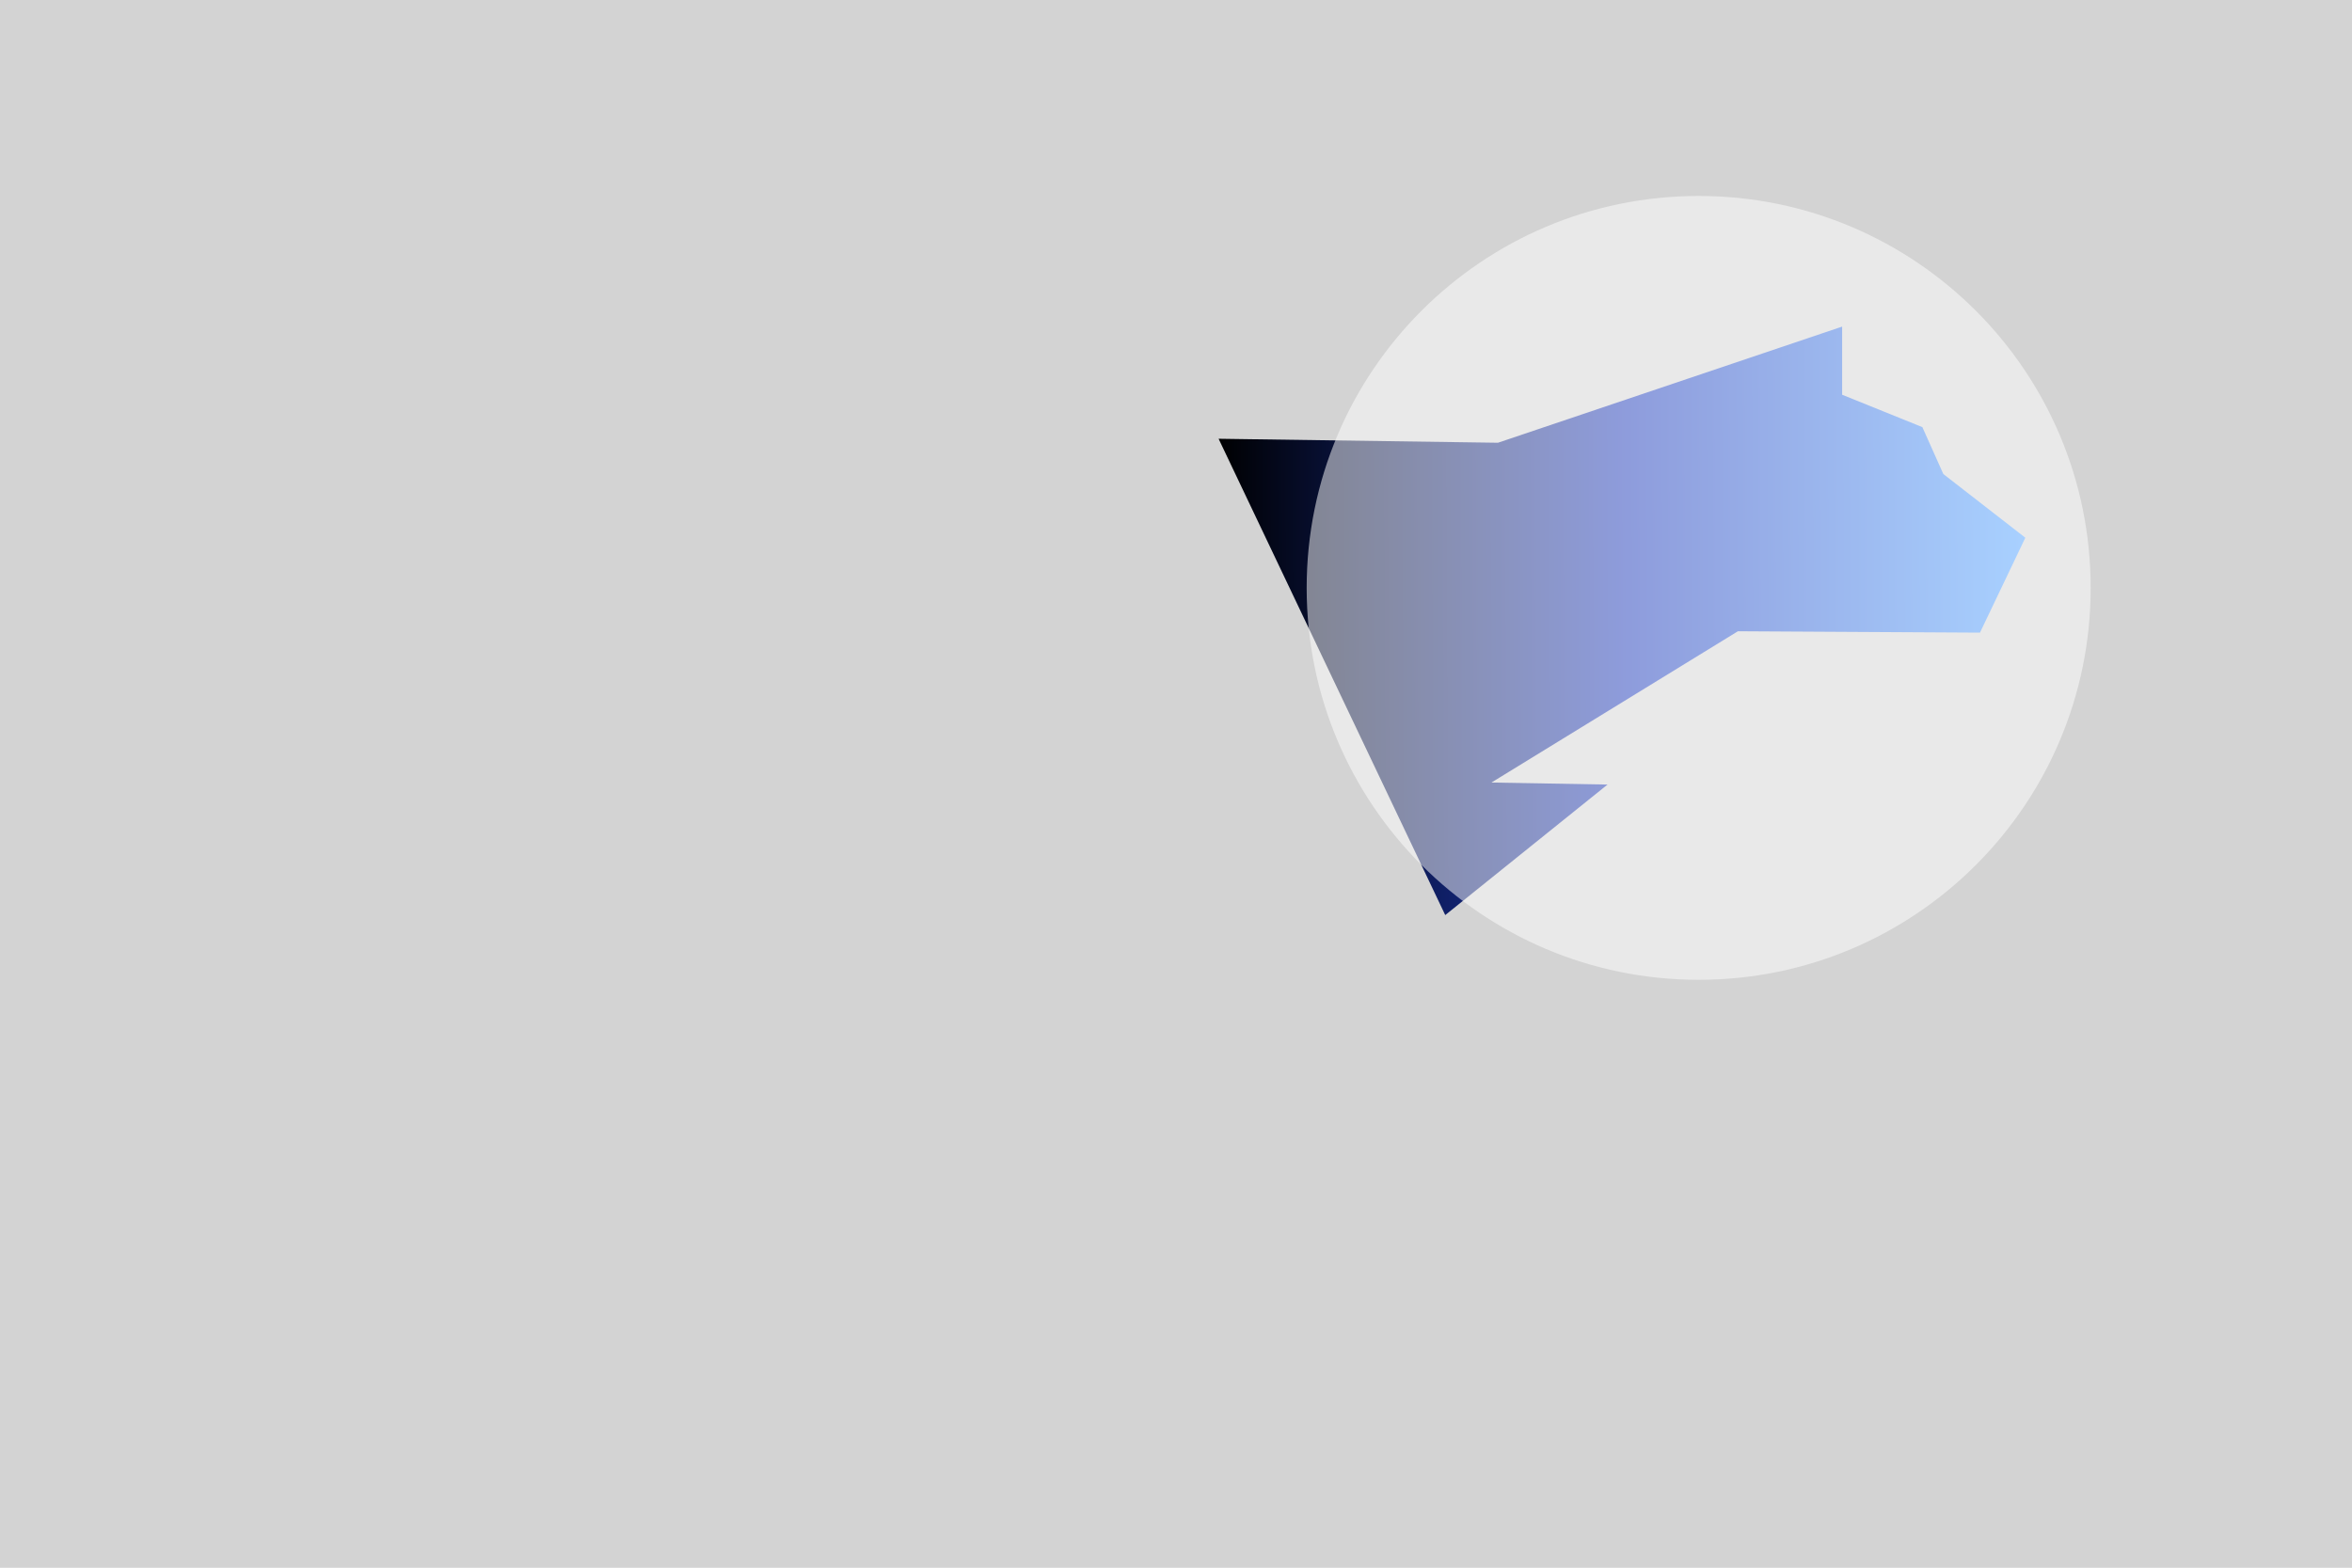
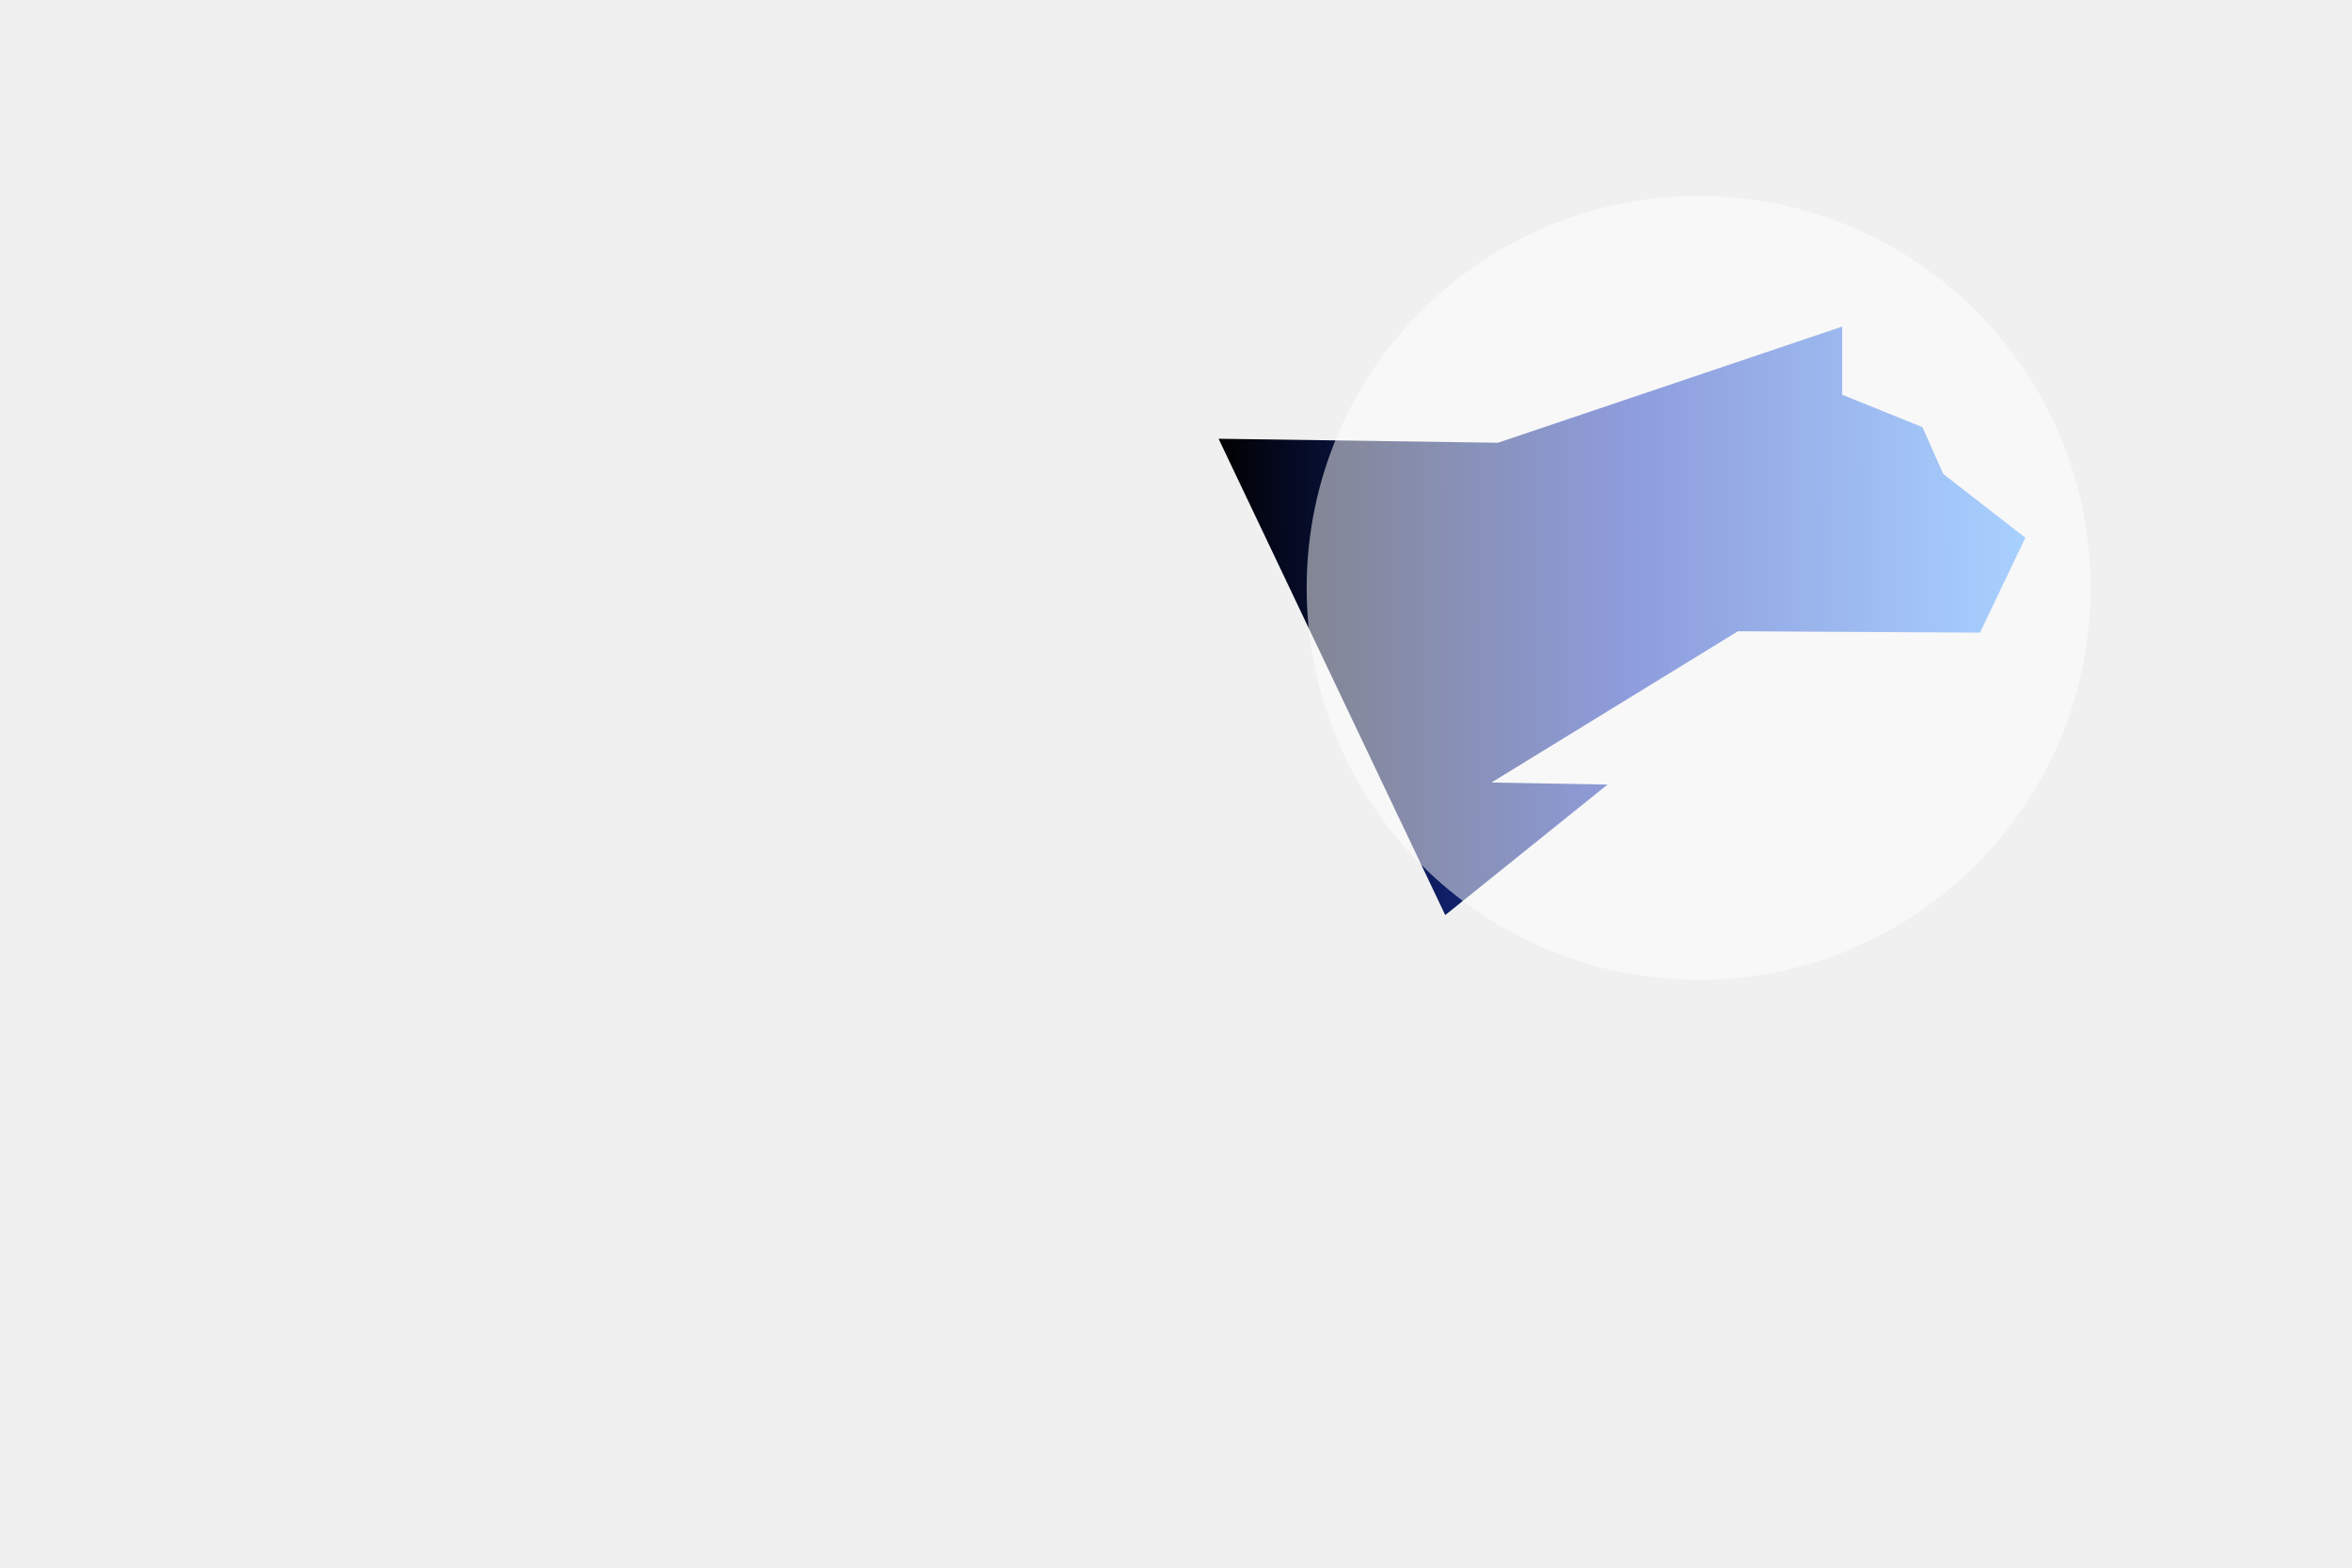
<svg xmlns="http://www.w3.org/2000/svg" viewBox="0 0 36.0 24.0">
  <style>
- 		.cls0 { fill: #02053E; }
- 		.cls1 { fill: #2AA6FD; }
- 		.cls2 { fill: url(#linearGradient-1); }
- 	</style>
-   <rect name="schelin" fill="lightgrey" width="100%" height="100%" />
+     .cls0 {
+         fill: #02053E;
+     }
+ 
+     .cls1 {
+         fill: #2AA6FD;
+     }
+ 
+     .cls2 {
+         fill: url(#linearGradient-1);
+     }
+     </style>
  <defs>
    <linearGradient x1="0%" y1="46.016%" x2="100%" y2="45.658%" id="linearGradient-1">
      <stop stop-color="#000000" offset="0%" />
      <stop stop-color="#1C38B8" offset="50.548%" />
      <stop stop-color="#51A2FF" offset="100%" />
    </linearGradient>
  </defs>
  <g stroke="none" stroke-width="1" fill="none" fill-rule="evenodd" transform="translate(-5 5)">
-     <polygon points="36.0,3.232 35.306,4.685 31.601,4.664 27.828,6.98             29.605,7.011             27.121,9.009             23.652,1.717             27.928,1.778             33.196,0.0 33.196,1.043 34.424,1.539 34.745,2.257" class="cls2" />
+     <polygon points="36.0,3.232 35.306,4.685 31.601,4.664 27.828,6.98 29.605,7.011 27.121,9.009 23.652,1.717 27.928,1.778 33.196,0.0 33.196,1.043 34.424,1.539 34.745,2.257" class="cls2" />
  </g>
  <circle cx="26" cy="9" r="6" fill="white" opacity="0.5" />
</svg>
